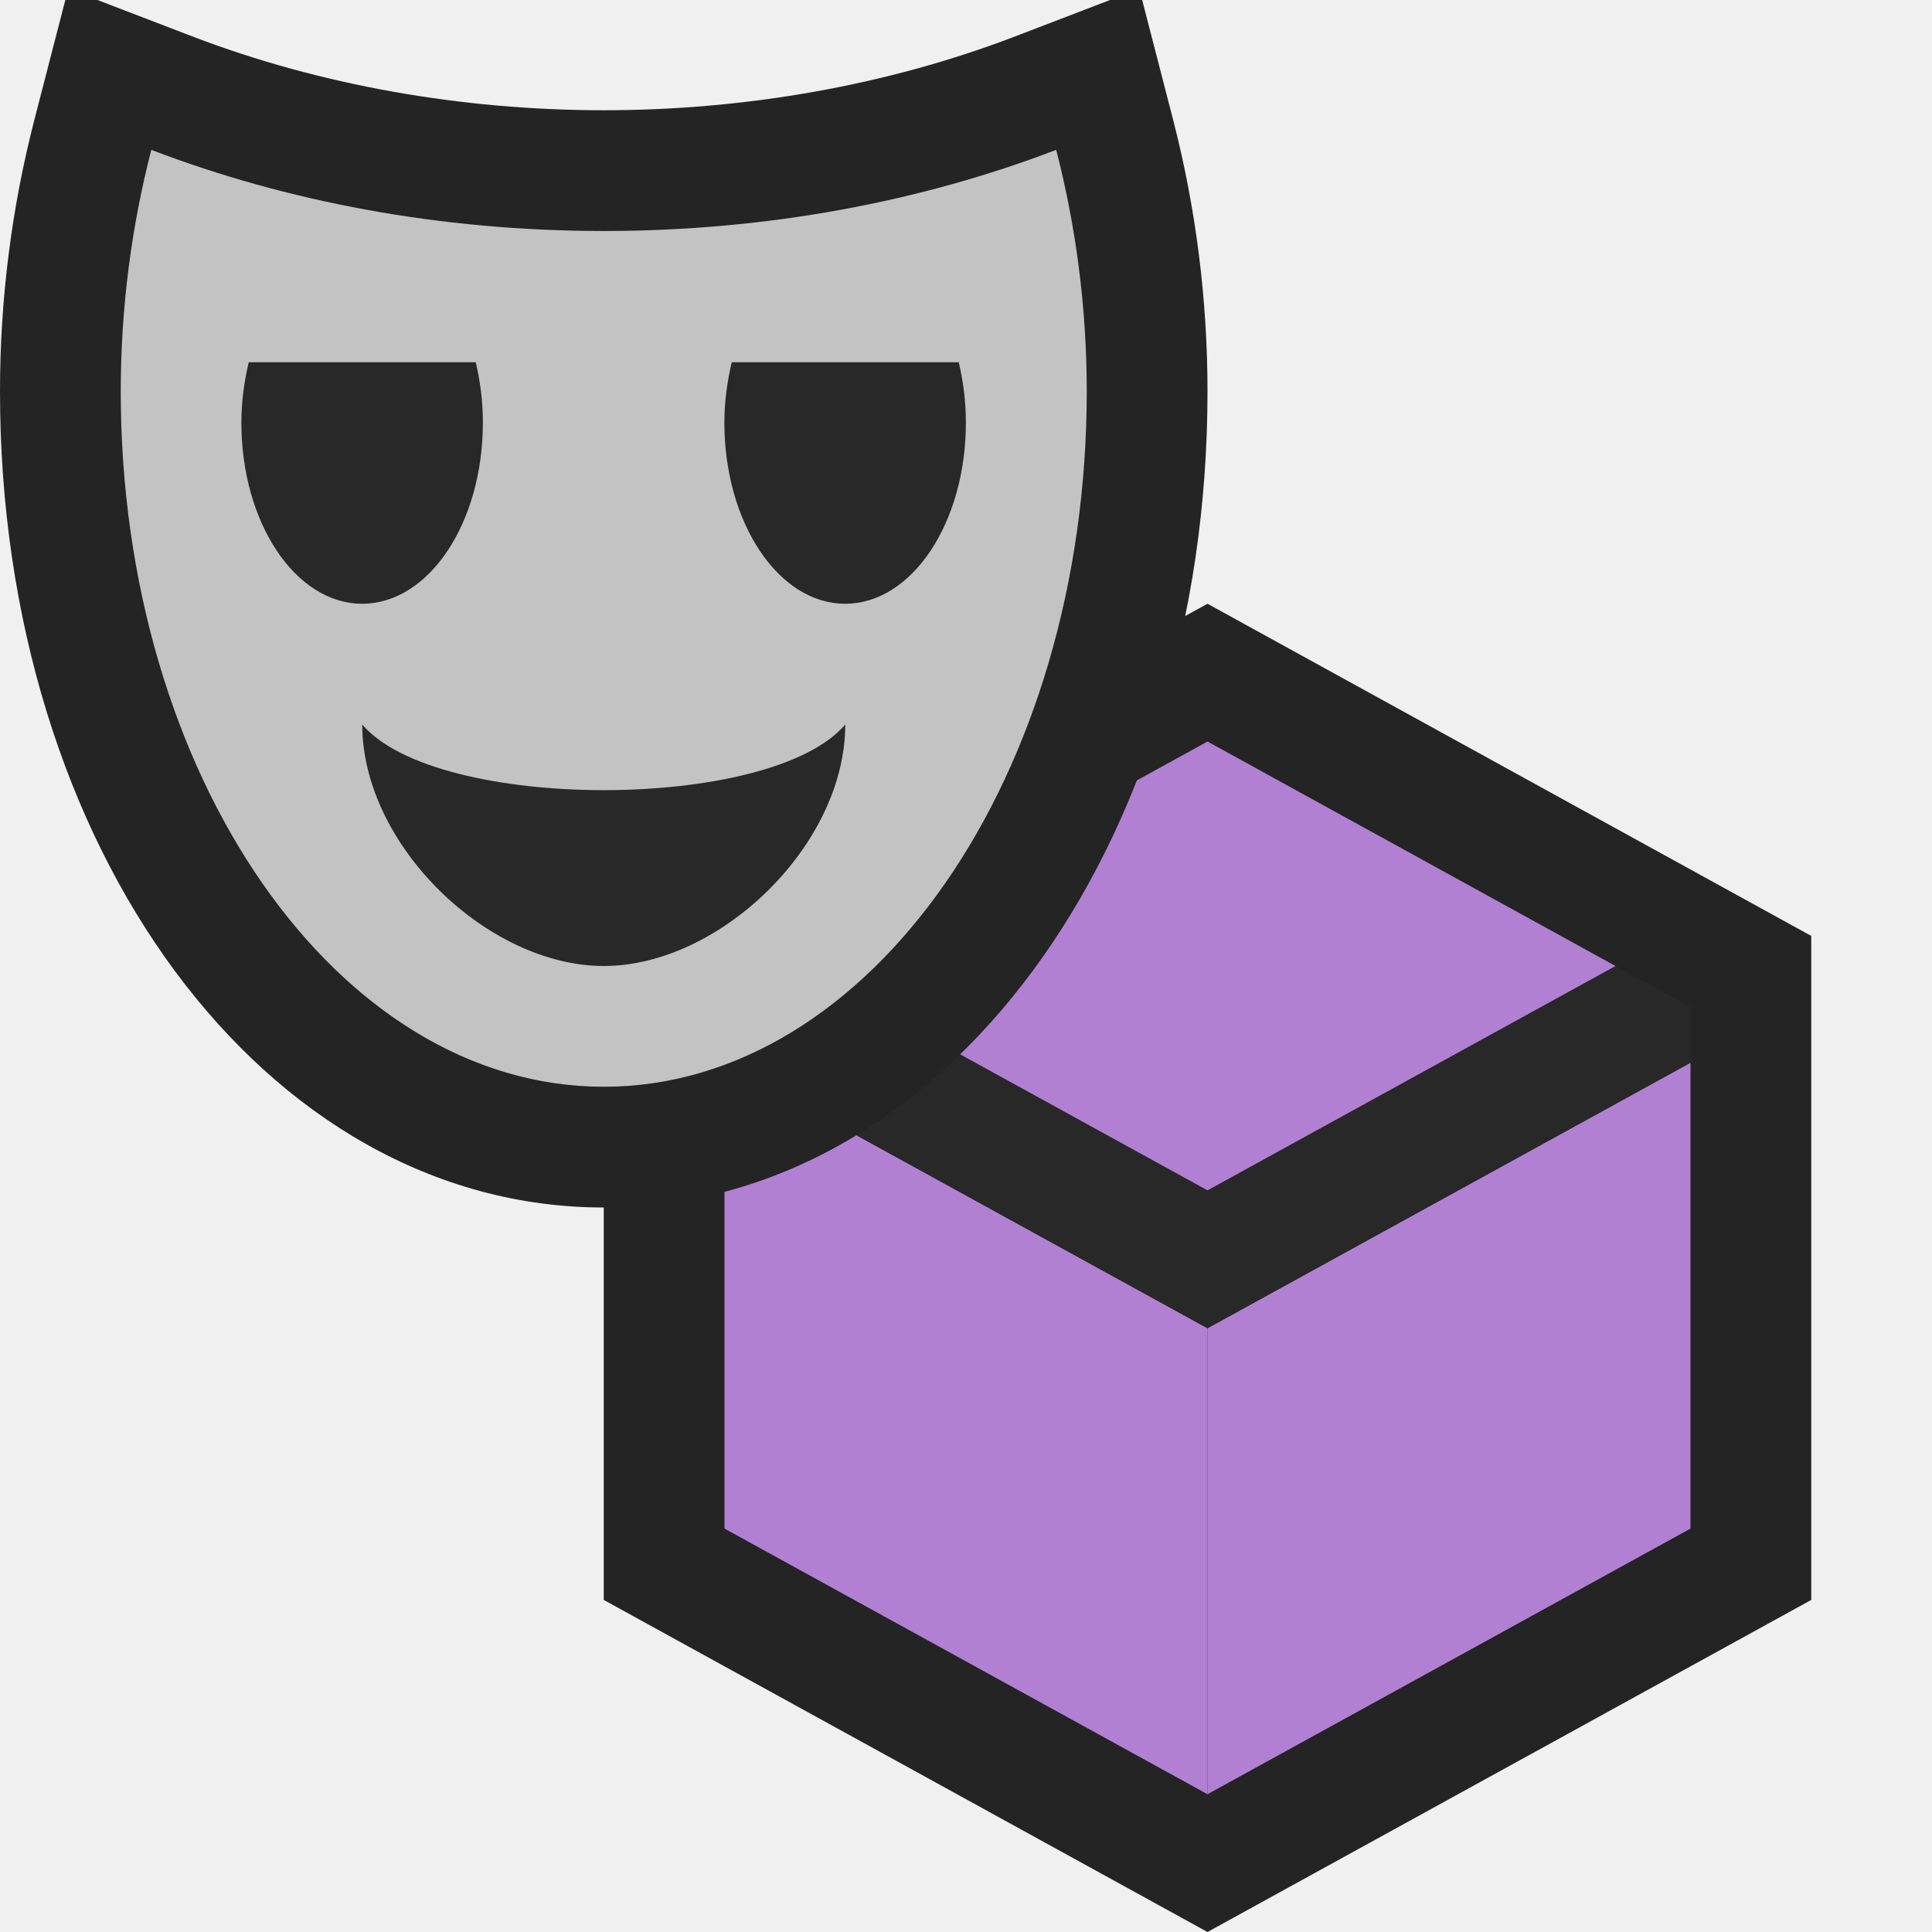
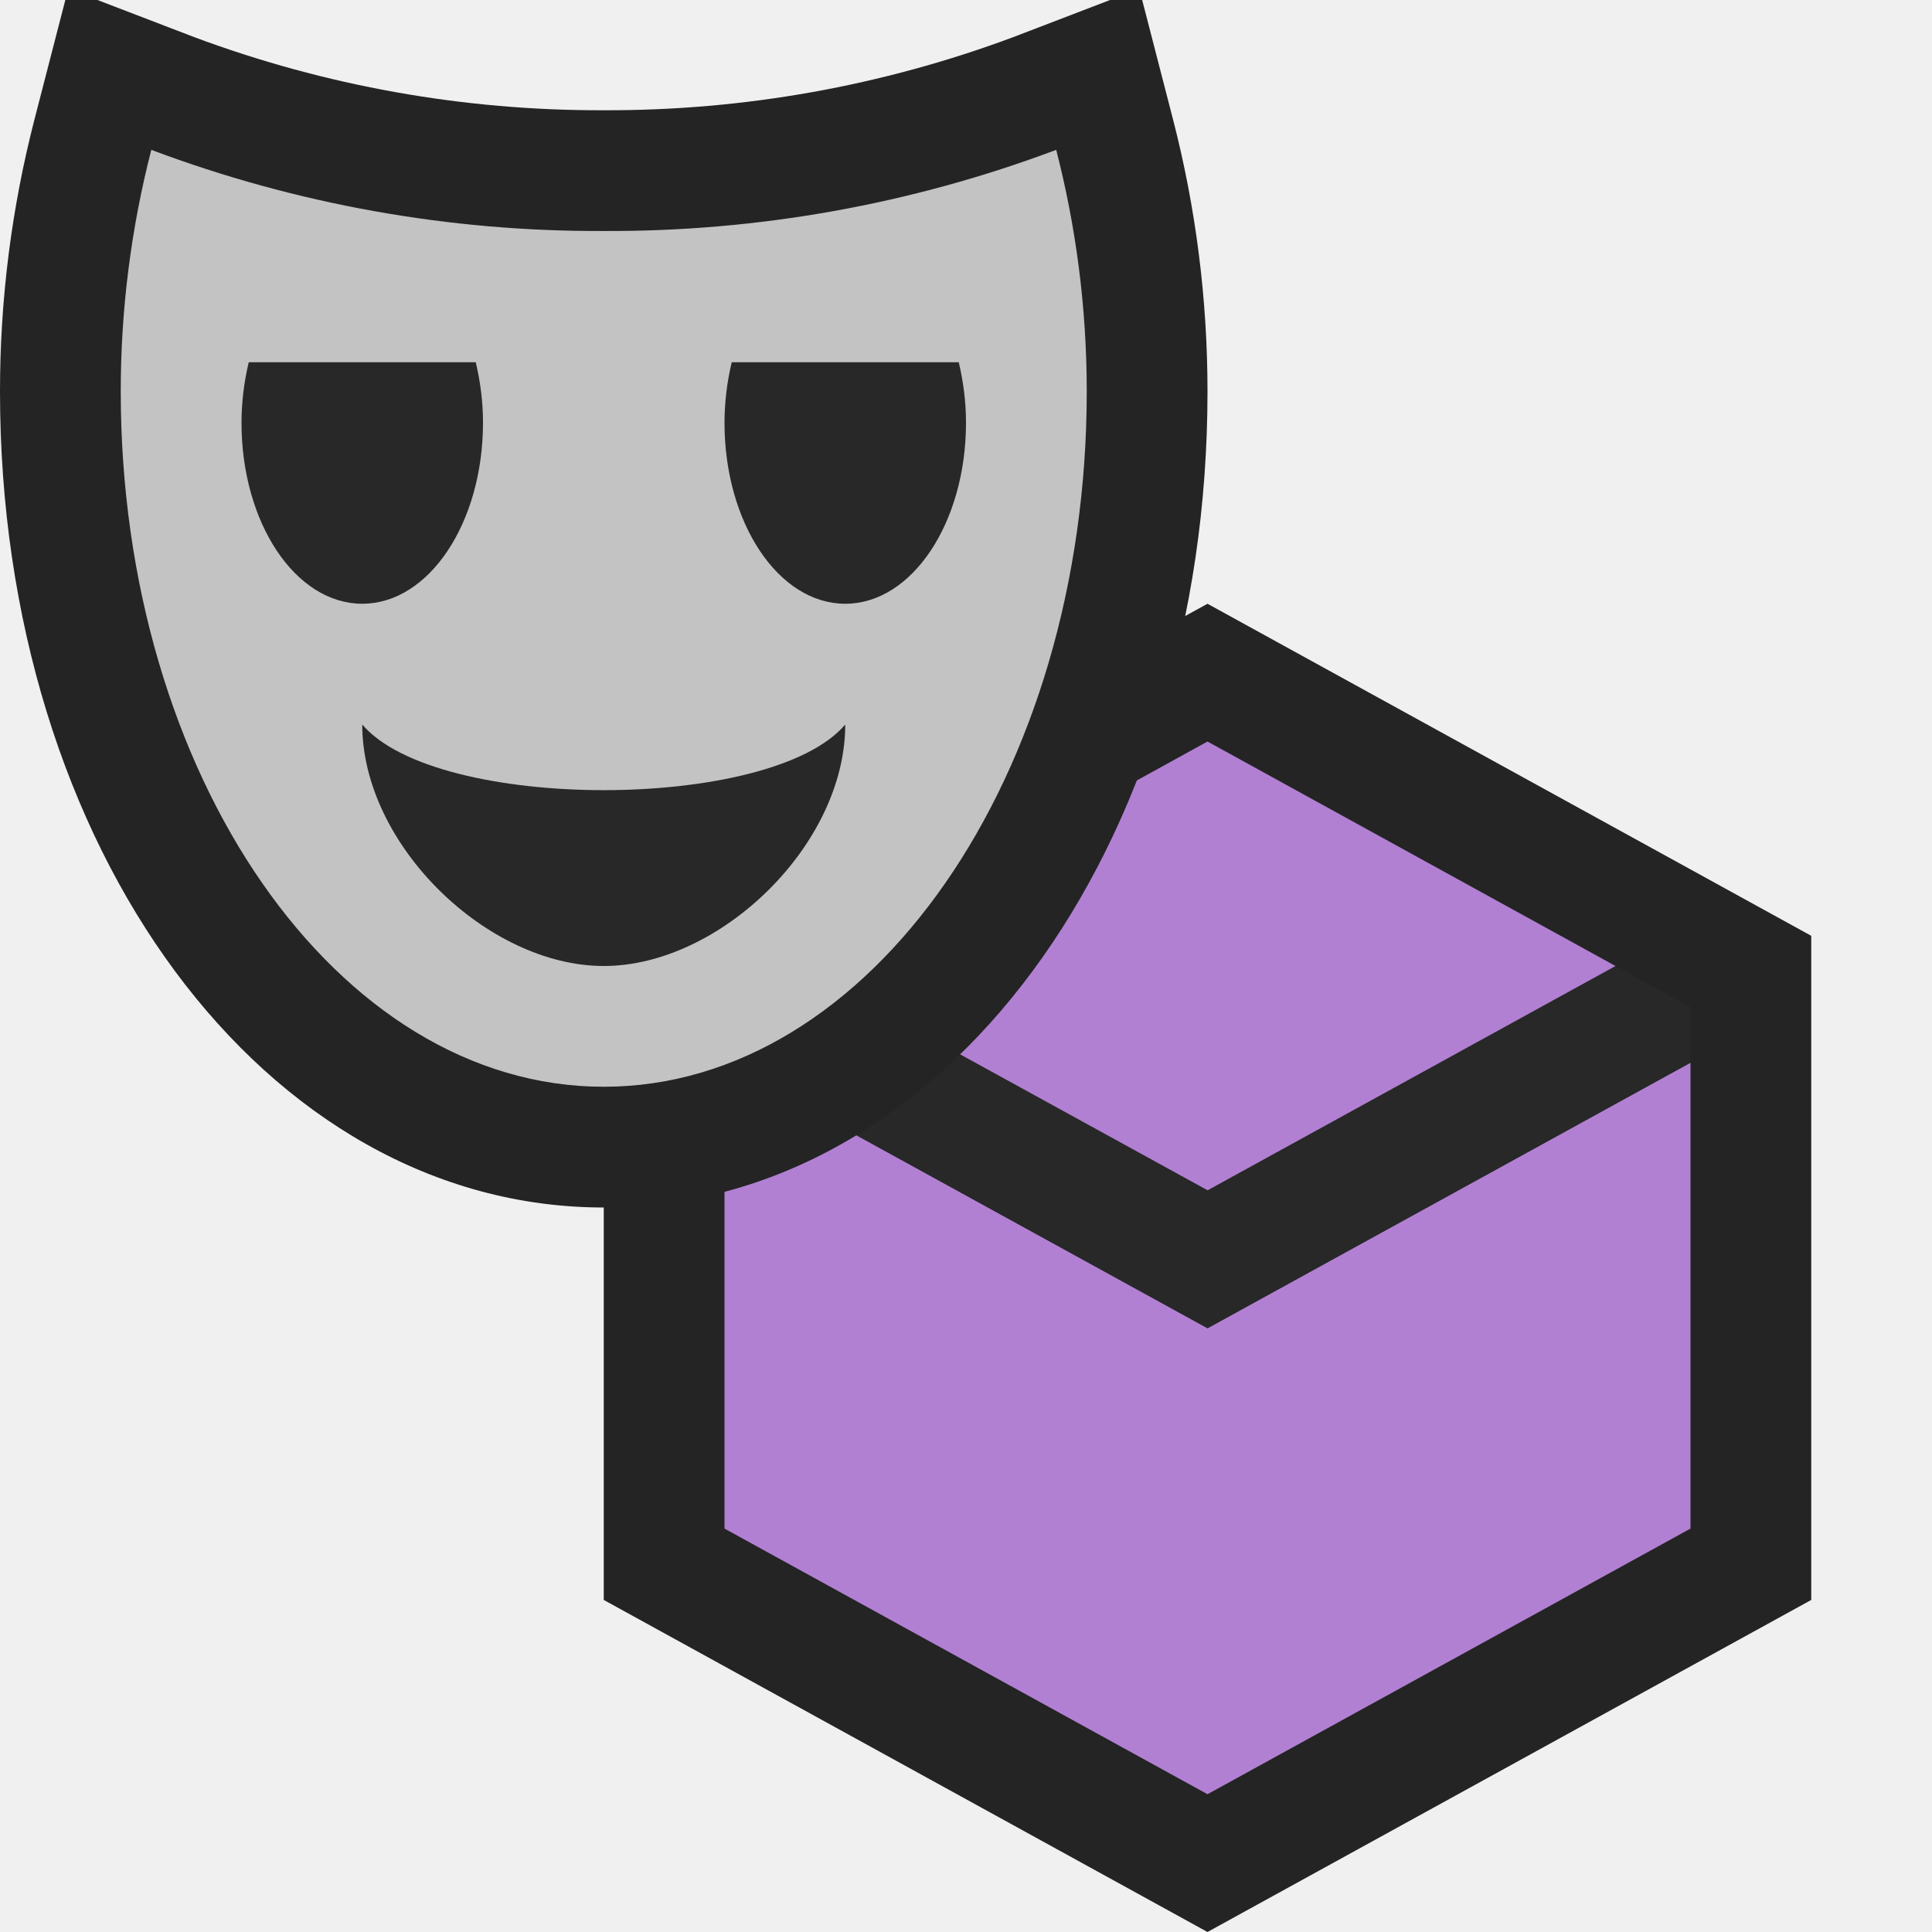
- <svg xmlns="http://www.w3.org/2000/svg" xmlns:ns1="urn:schemas-jetbrains-com:tisvg" ns1:v="1" width="24" height="24" viewBox="0,0,16,16">
-   <g>
-     <path fill-rule="evenodd" d="M0,0L16,0L16,16L0,16Z" fill="#FFFFFF" opacity="0" />
-     <path fill-rule="evenodd" d="M5,13.25L5,7.751L10,5L15,7.751L15,13.25L10,16L5,13.25Z" fill="#242424" />
-     <path fill-rule="evenodd" d="M6,8.801L6,12.659L10,14.859L10,11L6,8.801Z" fill="#B180D3" />
-     <path fill-rule="evenodd" d="M14,8.801L10,11L10,14.859L14,12.659L14,8.801Z" fill="#B180D3" />
-     <path fill-rule="evenodd" d="M13.379,8L10,9.858L6.621,8L6,8.342L6,8.801L10,11L14,8.801L14,8.342L13.379,8Z" fill="#282828" />
-     <path fill-rule="evenodd" d="M10,9.858L13.379,8L10,6.141L6.621,8L10,9.858Z" fill="#B180D3" />
-     <path fill-rule="evenodd" d="M9.459,8.1787109706965566E-07L9.193,8.1787109706965566E-07L8.39,0.308C7.354,0.703,6.182,0.913,5,0.913C3.818,0.913,2.647,0.703,1.61,0.308L0.807,8.1787109706965566E-07L0.541,8.1787109706965566E-07L0.285,0.991C0.096,1.723,0,2.48,0,3.242C0,7.031,2.196,10,5,10C7.804,10,10,7.031,10,3.242C10,2.48,9.904,1.723,9.715,0.991L9.459,8.1787109706965566E-07Z" fill="#242424" />
-     <path fill-rule="evenodd" d="M5,1.913C3.646,1.913,2.371,1.669,1.253,1.241C1.092,1.865,1,2.538,1,3.242C1,6.422,2.791,9,5,9C7.209,9,9,6.422,9,3.242C9,2.538,8.908,1.865,8.747,1.241C7.629,1.669,6.354,1.913,5,1.913Z" fill="#C3C3C3" />
-     <path fill-rule="evenodd" d="M3,6C3,7,4.04,8,5,8C5.96,8,7,7,7,6C6.385,6.725,3.615,6.725,3,6Z" fill="#282828" />
-     <path fill-rule="evenodd" d="M2.06,3C2.023,3.157,1.999,3.324,1.999,3.5C1.999,4.329,2.447,5,2.999,5C3.553,5,3.999,4.329,3.999,3.5C3.999,3.324,3.977,3.157,3.94,3L2.06,3Z" fill="#282828" />
-     <path fill-rule="evenodd" d="M6.06,3C6.023,3.157,5.999,3.324,5.999,3.5C5.999,4.329,6.447,5,6.999,5C7.553,5,7.999,4.329,7.999,3.5C7.999,3.324,7.977,3.157,7.94,3L6.06,3Z" fill="#282828" />
+ <svg xmlns="http://www.w3.org/2000/svg" xmlns:ns1="urn:schemas-jetbrains-com:tisvg" ns1:v="1" width="24" height="24" viewBox="0 0 16 16">
+   <g fill-rule="evenodd">
+     <path d="M5 13.25v-5.5L10 5l5 2.75v5.5L10 16l-5-2.75Z" fill="#242424" />
+     <path d="M6 8.8v3.859l4 2.2v-3.86L6 8.802Zm8 0L10 11v3.859l4-2.2V8.8Z" fill="#B180D3" />
+     <path d="m13.379 8-3.38 1.858L6.622 8 6 8.342V8.8l4 2.2 4-2.199v-.46L13.379 8Z" fill="#282828" />
+     <path d="M10 9.858 13.379 8 10 6.141l-3.379 1.86L10 9.857Z" fill="#B180D3" />
+     <path d="M9.459 0h-.266L8.39.308A9.609 9.609 0 0 1 5 .913 9.613 9.613 0 0 1 1.61.308L.807 0H.541L.285.991A9.007 9.007 0 0 0 0 3.242C0 7.031 2.196 10 5 10s5-2.969 5-6.758c0-.762-.096-1.519-.285-2.251L9.459 0Z" fill="#242424" />
+     <path d="M5 1.913a10.51 10.51 0 0 1-3.747-.672A8.016 8.016 0 0 0 1 3.242C1 6.422 2.791 9 5 9s4-2.578 4-5.758c0-.704-.092-1.377-.253-2.001A10.51 10.51 0 0 1 5 1.913Z" fill="#C3C3C3" />
+     <path d="M3 6c0 1 1.04 2 2 2s2-1 2-2c-.615.725-3.385.725-4 0Zm-.94-3a2.172 2.172 0 0 0-.06.5C2 4.329 2.446 5 3 5c.553 0 1-.671 1-1.5 0-.176-.023-.343-.06-.5H2.06Zm4 0a2.172 2.172 0 0 0-.06.5C6 4.329 6.446 5 7 5c.553 0 1-.671 1-1.5 0-.176-.023-.343-.06-.5H6.06Z" fill="#282828" />
  </g>
</svg>
